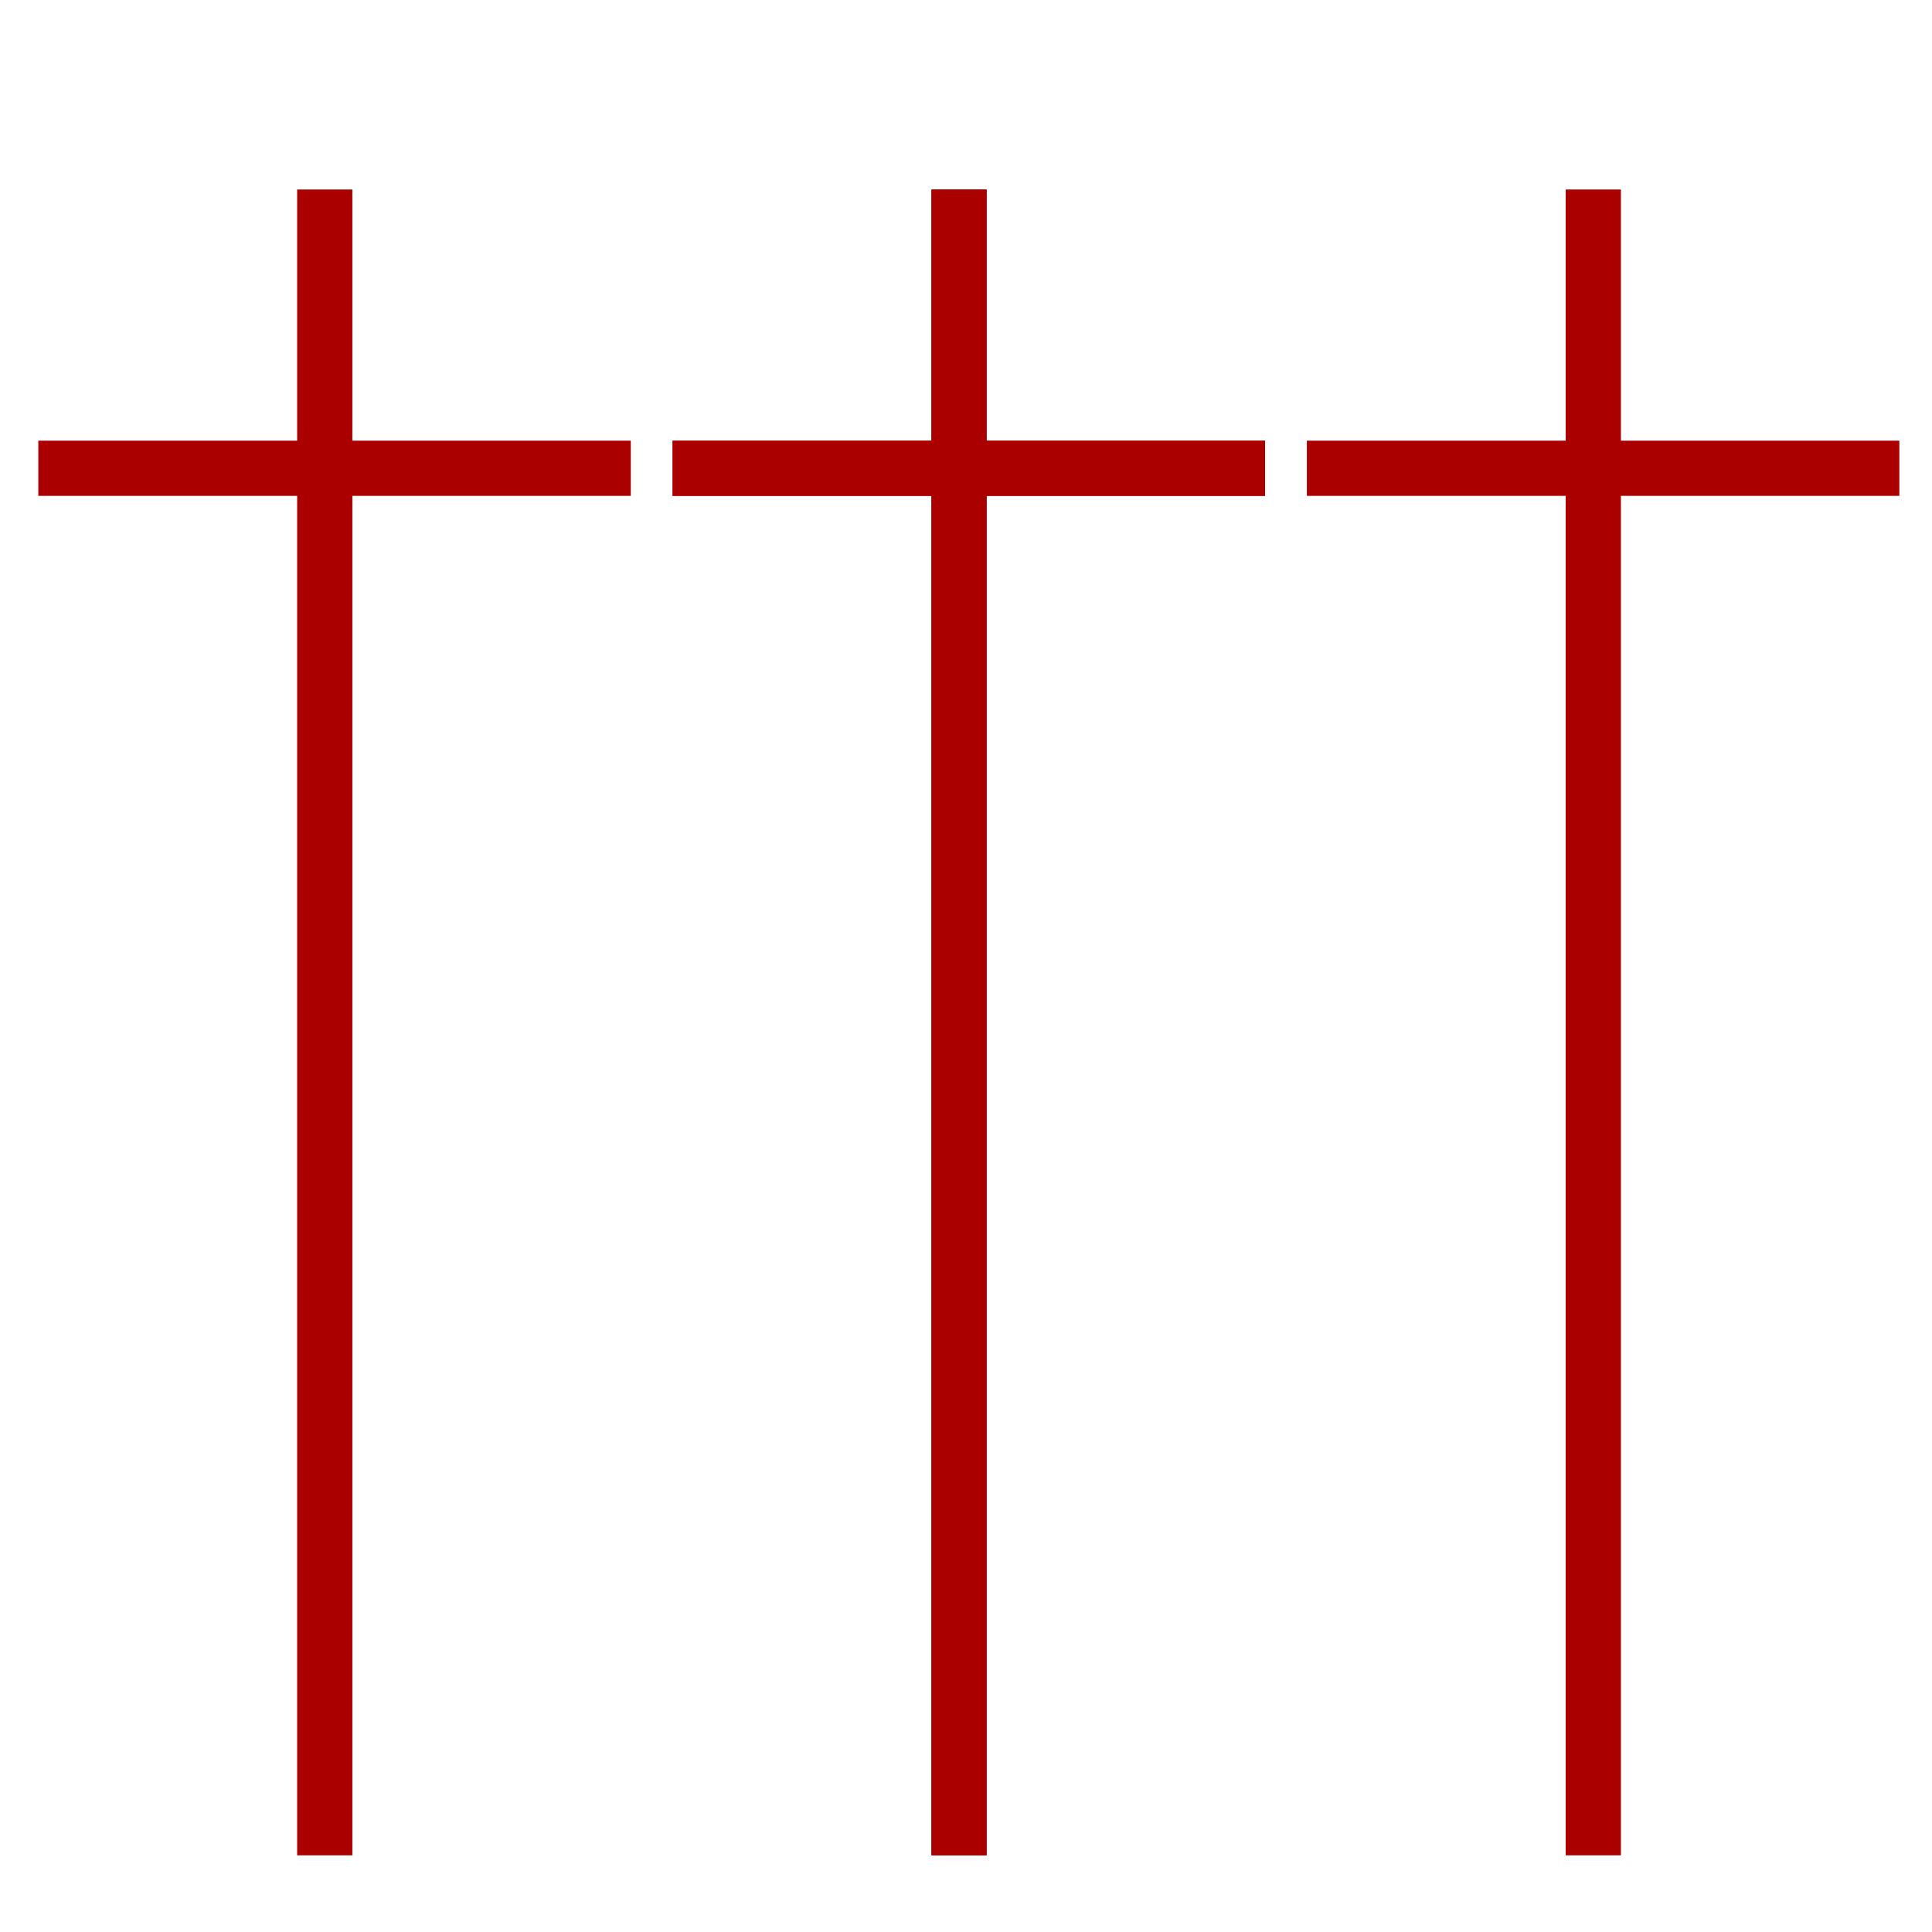
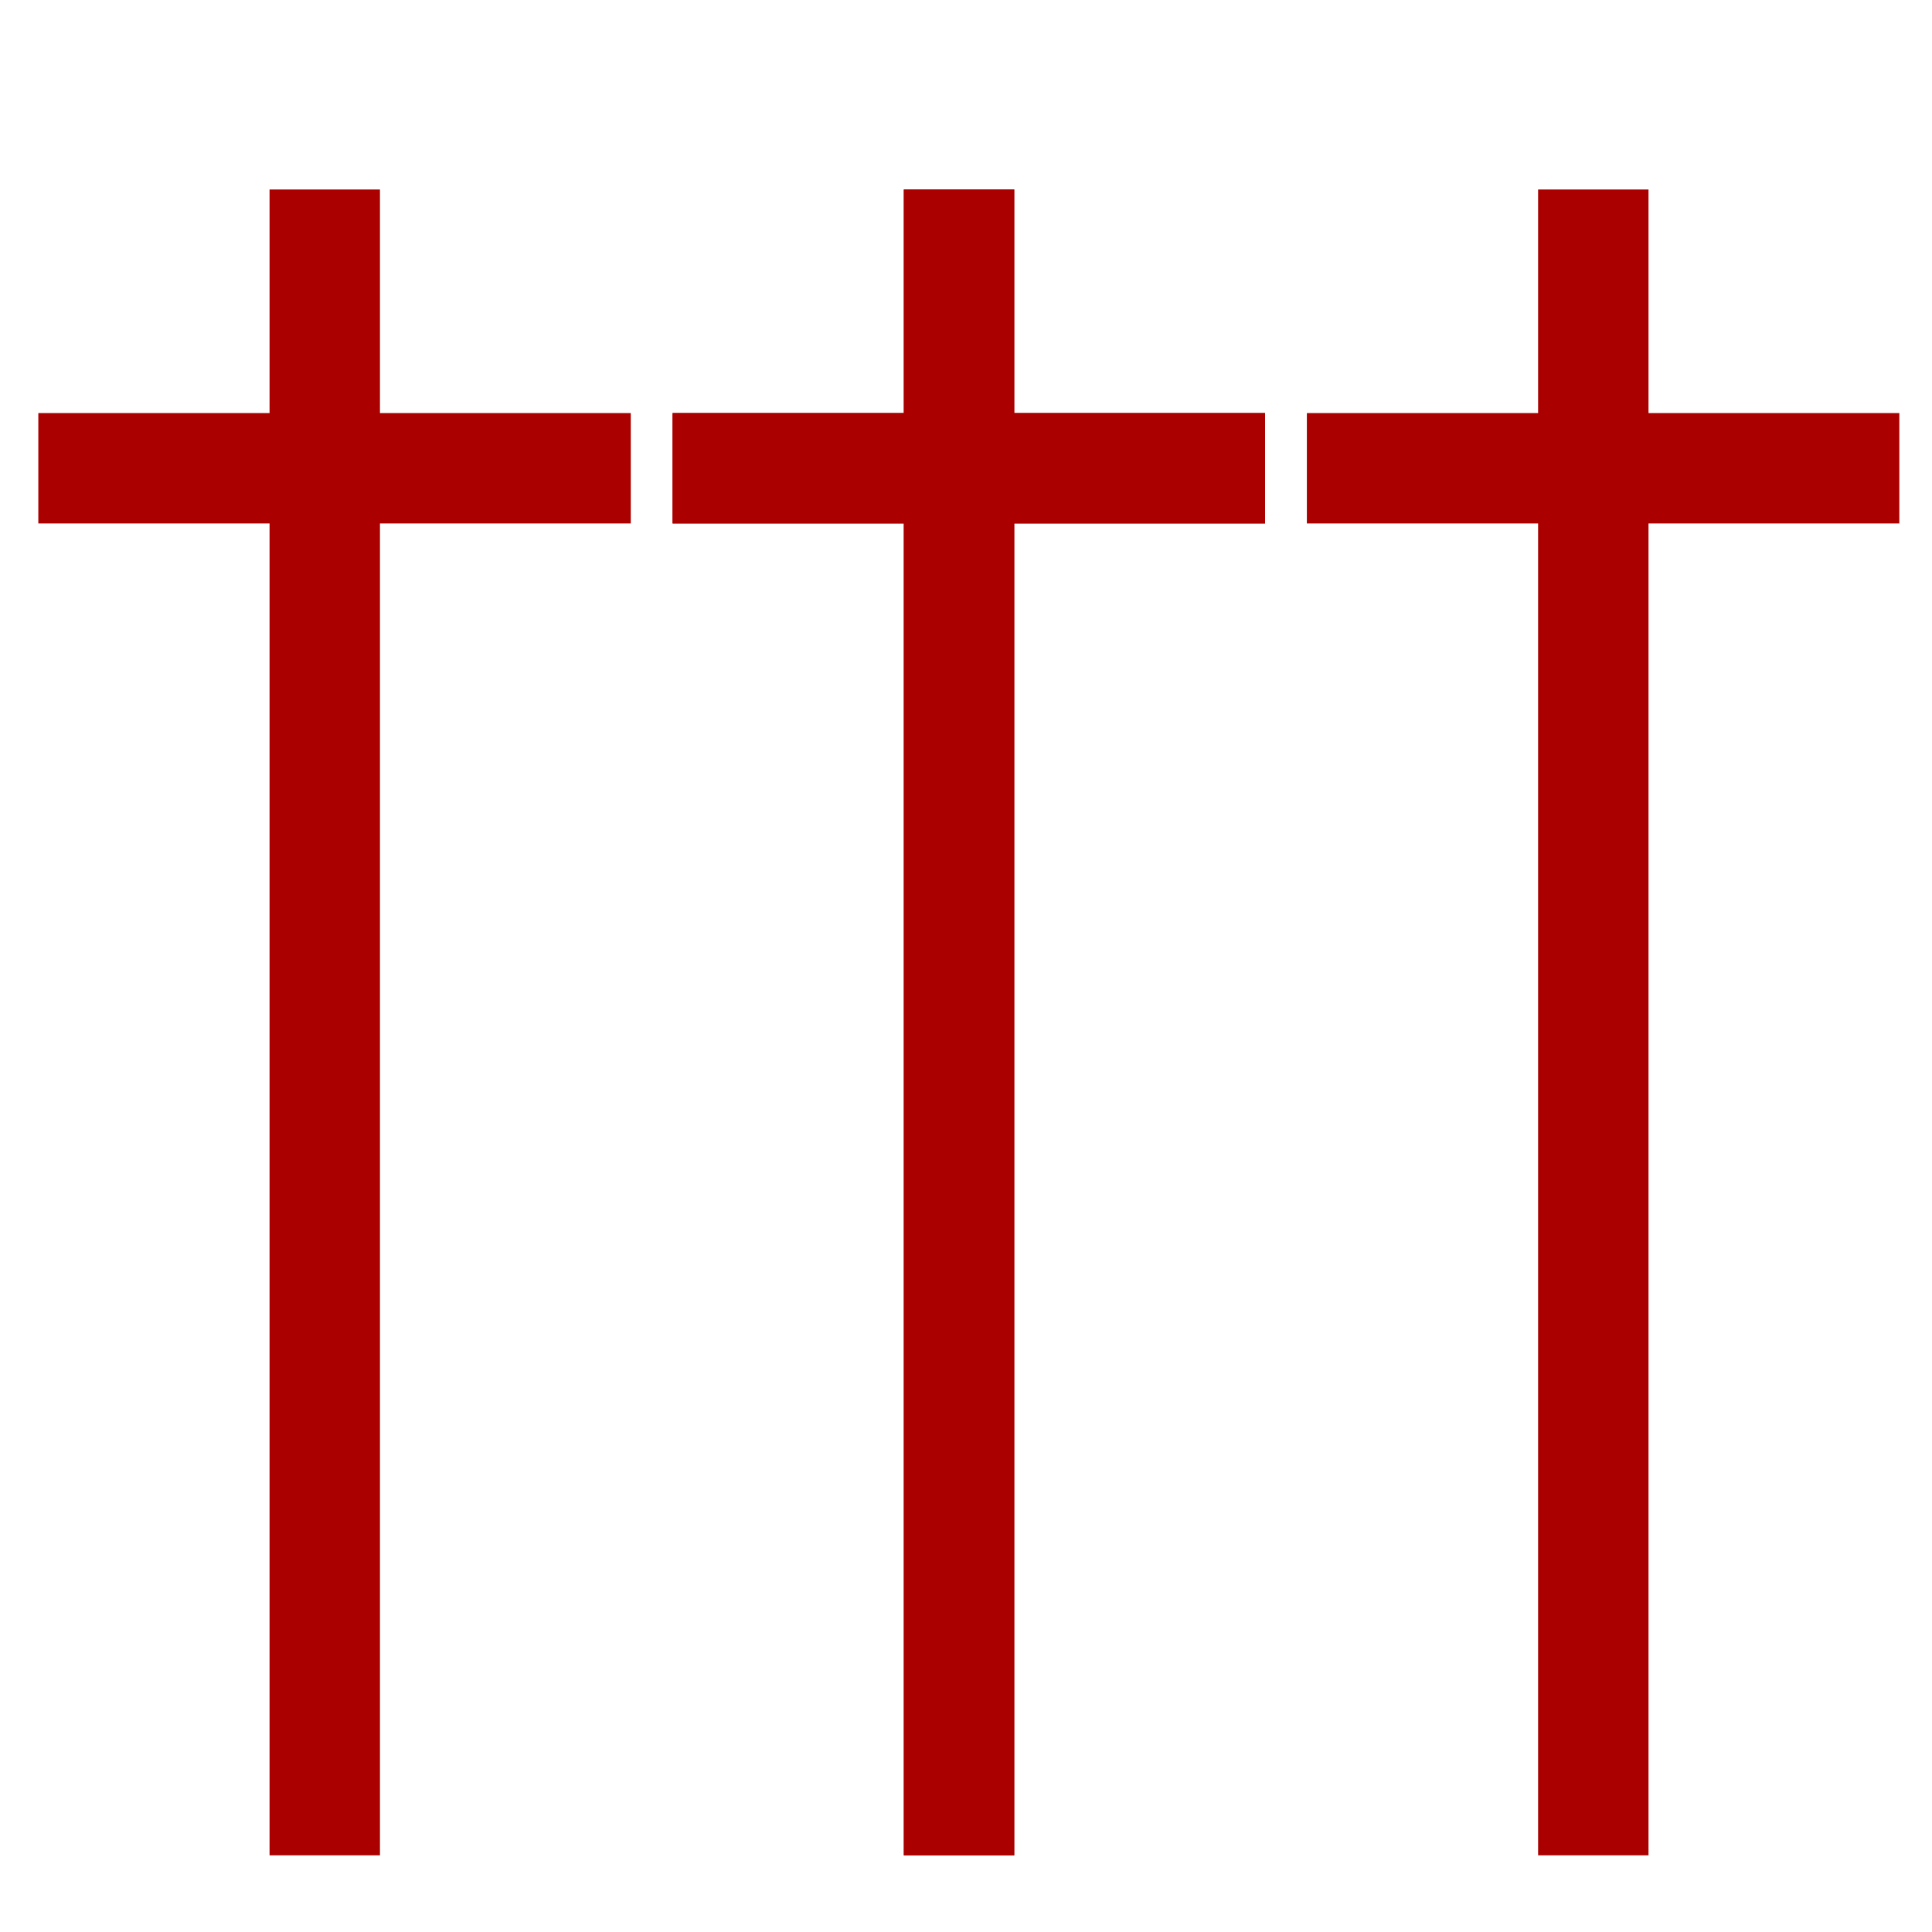
<svg xmlns="http://www.w3.org/2000/svg" width="35" height="35" id="svg2" version="1.1">
  <defs id="defs4" />
  <g id="layer1" transform="translate(0,-1017.362)">
-     <g id="g3784" transform="translate(-11.61675,0)" style="fill:#d45500;stroke:#aa0000">
-       <path transform="translate(0,1017.362)" id="path3780" d="m 17.5,3.433 0,30.178" style="fill:#d45500;stroke:#aa0000;stroke-width:1px;stroke-linecap:butt;stroke-linejoin:miter;stroke-opacity:1" />
-       <path transform="translate(0,1017.362)" id="path3782" d="m 12.311,8.483 10.733,0" style="fill:#d45500;stroke:#aa0000;stroke-width:1px;stroke-linecap:butt;stroke-linejoin:miter;stroke-opacity:1" />
+     <g id="g3784" transform="translate(-11.61675,0)" style="fill:#d45500;stroke:#aa0000;stroke-width:2;stroke-miterlimit:4;stroke-dasharray:none">
+       <path transform="translate(0,1017.362)" id="path3780" d="m 17.5,3.433 0,30.178" style="fill:#d45500;stroke:#aa0000;stroke-width:2;stroke-linecap:butt;stroke-linejoin:miter;stroke-opacity:1;stroke-miterlimit:4;stroke-dasharray:none" />
+       <path transform="translate(0,1017.362)" id="path3782" d="m 12.311,8.483 10.733,0" style="fill:#d45500;stroke:#aa0000;stroke-width:2;stroke-linecap:butt;stroke-linejoin:miter;stroke-opacity:1;stroke-miterlimit:4;stroke-dasharray:none" />
    </g>
-     <g id="g3788" transform="translate(-0.1262693,0)" style="fill:#d45500;stroke:#aa0000">
-       <path style="fill:#d45500;stroke:#aa0000;stroke-width:1px;stroke-linecap:butt;stroke-linejoin:miter;stroke-opacity:1" d="m 17.5,3.433 0,30.178" id="path3790" transform="translate(0,1017.362)" />
-       <path style="fill:#d45500;stroke:#aa0000;stroke-width:1px;stroke-linecap:butt;stroke-linejoin:miter;stroke-opacity:1" d="m 12.311,8.483 10.733,0" id="path3792" transform="translate(0,1017.362)" />
+     <g id="g3788" transform="translate(-0.1262693,0)" style="fill:#d45500;stroke:#aa0000;stroke-width:2;stroke-miterlimit:4;stroke-dasharray:none">
+       <path style="fill:#d45500;stroke:#aa0000;stroke-width:2;stroke-linecap:butt;stroke-linejoin:miter;stroke-opacity:1;stroke-miterlimit:4;stroke-dasharray:none" d="m 17.5,3.433 0,30.178" id="path3790" transform="translate(0,1017.362)" />
+       <path style="fill:#d45500;stroke:#aa0000;stroke-width:2;stroke-linecap:butt;stroke-linejoin:miter;stroke-opacity:1;stroke-miterlimit:4;stroke-dasharray:none" d="m 12.311,8.483 10.733,0" id="path3792" transform="translate(0,1017.362)" />
    </g>
-     <g style="fill:#d45500;stroke:#aa0000" transform="translate(-0.1262691,0)" id="g3796">
-       <path style="fill:#d45500;stroke:#aa0000;stroke-width:1px;stroke-linecap:butt;stroke-linejoin:miter;stroke-opacity:1" d="m 17.5,3.433 0,30.178" id="path3798" transform="translate(0,1017.362)" />
-       <path style="fill:#d45500;stroke:#aa0000;stroke-width:1px;stroke-linecap:butt;stroke-linejoin:miter;stroke-opacity:1" d="m 12.311,8.483 10.733,0" id="path3800" transform="translate(0,1017.362)" />
+     <g style="fill:#d45500;stroke:#aa0000;stroke-width:2;stroke-miterlimit:4;stroke-dasharray:none" transform="translate(-0.1262691,0)" id="g3796">
+       <path style="fill:#d45500;stroke:#aa0000;stroke-width:2;stroke-linecap:butt;stroke-linejoin:miter;stroke-opacity:1;stroke-miterlimit:4;stroke-dasharray:none" d="m 17.5,3.433 0,30.178" id="path3798" transform="translate(0,1017.362)" />
+       <path style="fill:#d45500;stroke:#aa0000;stroke-width:2;stroke-linecap:butt;stroke-linejoin:miter;stroke-opacity:1;stroke-miterlimit:4;stroke-dasharray:none" d="m 12.311,8.483 10.733,0" id="path3800" transform="translate(0,1017.362)" />
    </g>
-     <g style="fill:#d45500;stroke:#aa0000" transform="translate(11.36422,0)" id="g3802">
-       <path transform="translate(0,1017.362)" id="path3804" d="m 17.5,3.433 0,30.178" style="fill:#d45500;stroke:#aa0000;stroke-width:1px;stroke-linecap:butt;stroke-linejoin:miter;stroke-opacity:1" />
-       <path transform="translate(0,1017.362)" id="path3806" d="m 12.311,8.483 10.733,0" style="fill:#d45500;stroke:#aa0000;stroke-width:1px;stroke-linecap:butt;stroke-linejoin:miter;stroke-opacity:1" />
+     <g style="fill:#d45500;stroke:#aa0000;stroke-width:2;stroke-miterlimit:4;stroke-dasharray:none" transform="translate(11.36422,0)" id="g3802">
+       <path transform="translate(0,1017.362)" id="path3804" d="m 17.5,3.433 0,30.178" style="fill:#d45500;stroke:#aa0000;stroke-width:2;stroke-linecap:butt;stroke-linejoin:miter;stroke-opacity:1;stroke-miterlimit:4;stroke-dasharray:none" />
+       <path transform="translate(0,1017.362)" id="path3806" d="m 12.311,8.483 10.733,0" style="fill:#d45500;stroke:#aa0000;stroke-width:2;stroke-linecap:butt;stroke-linejoin:miter;stroke-opacity:1;stroke-miterlimit:4;stroke-dasharray:none" />
    </g>
  </g>
</svg>
